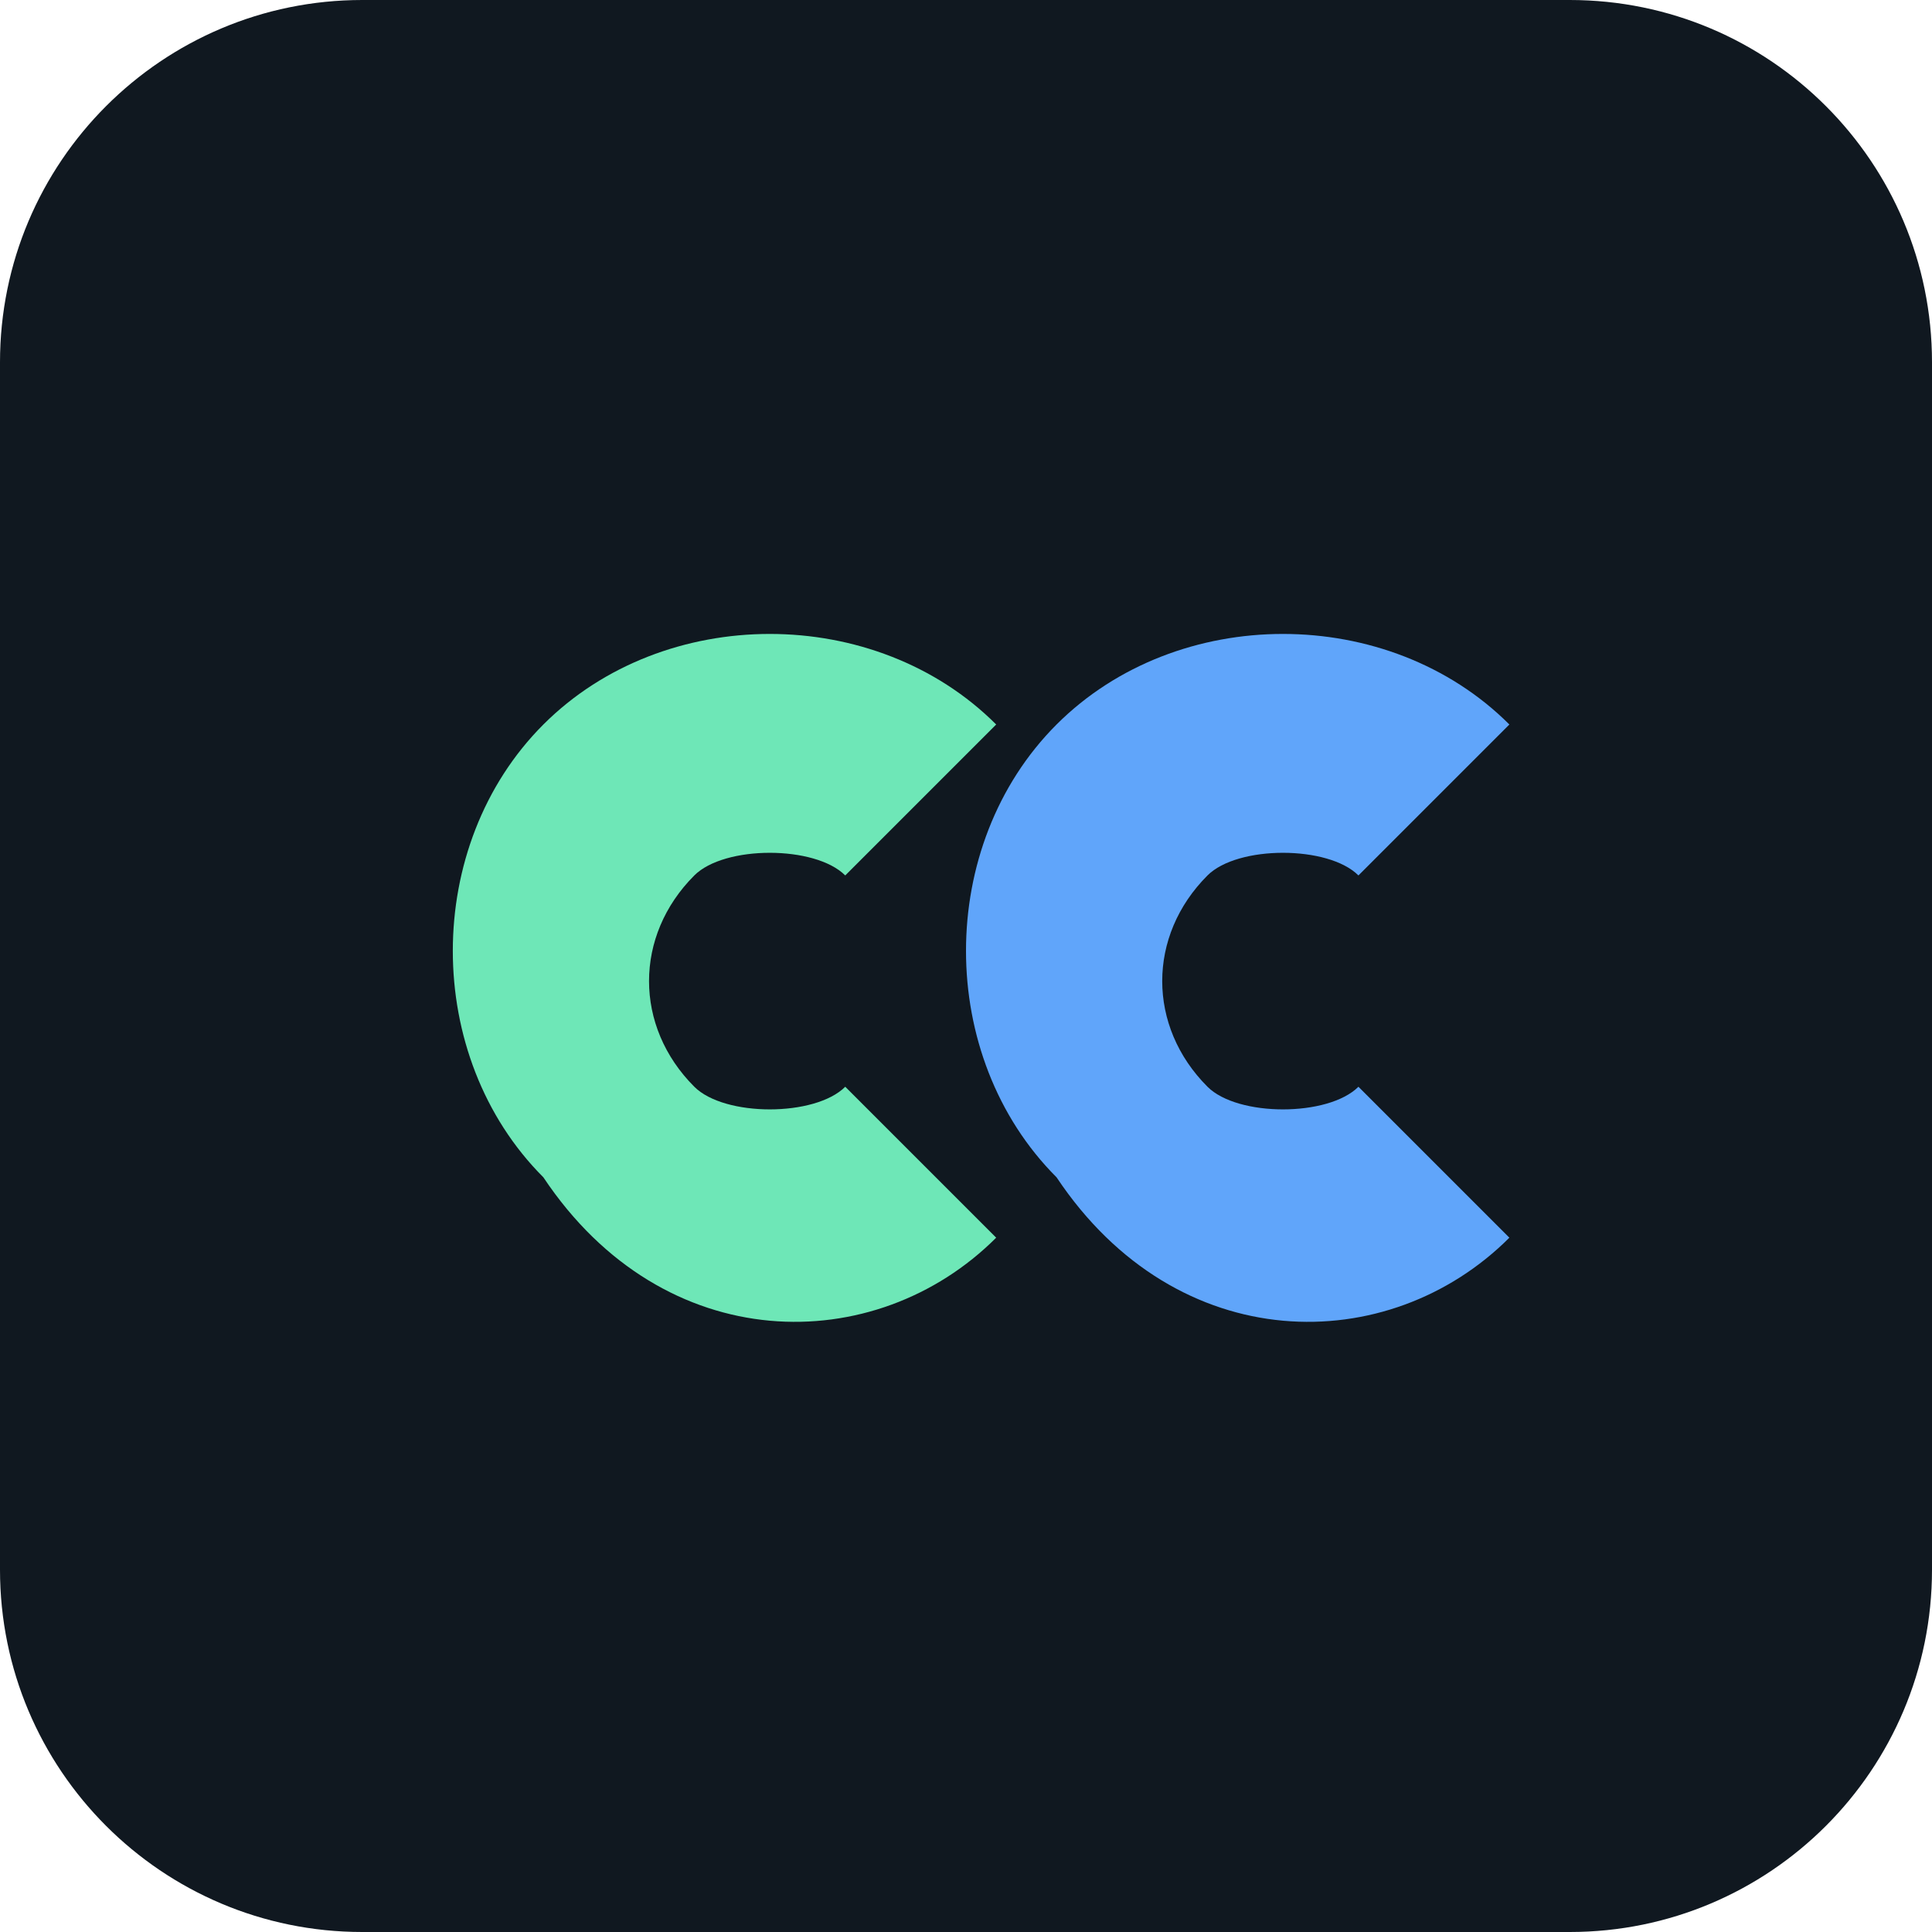
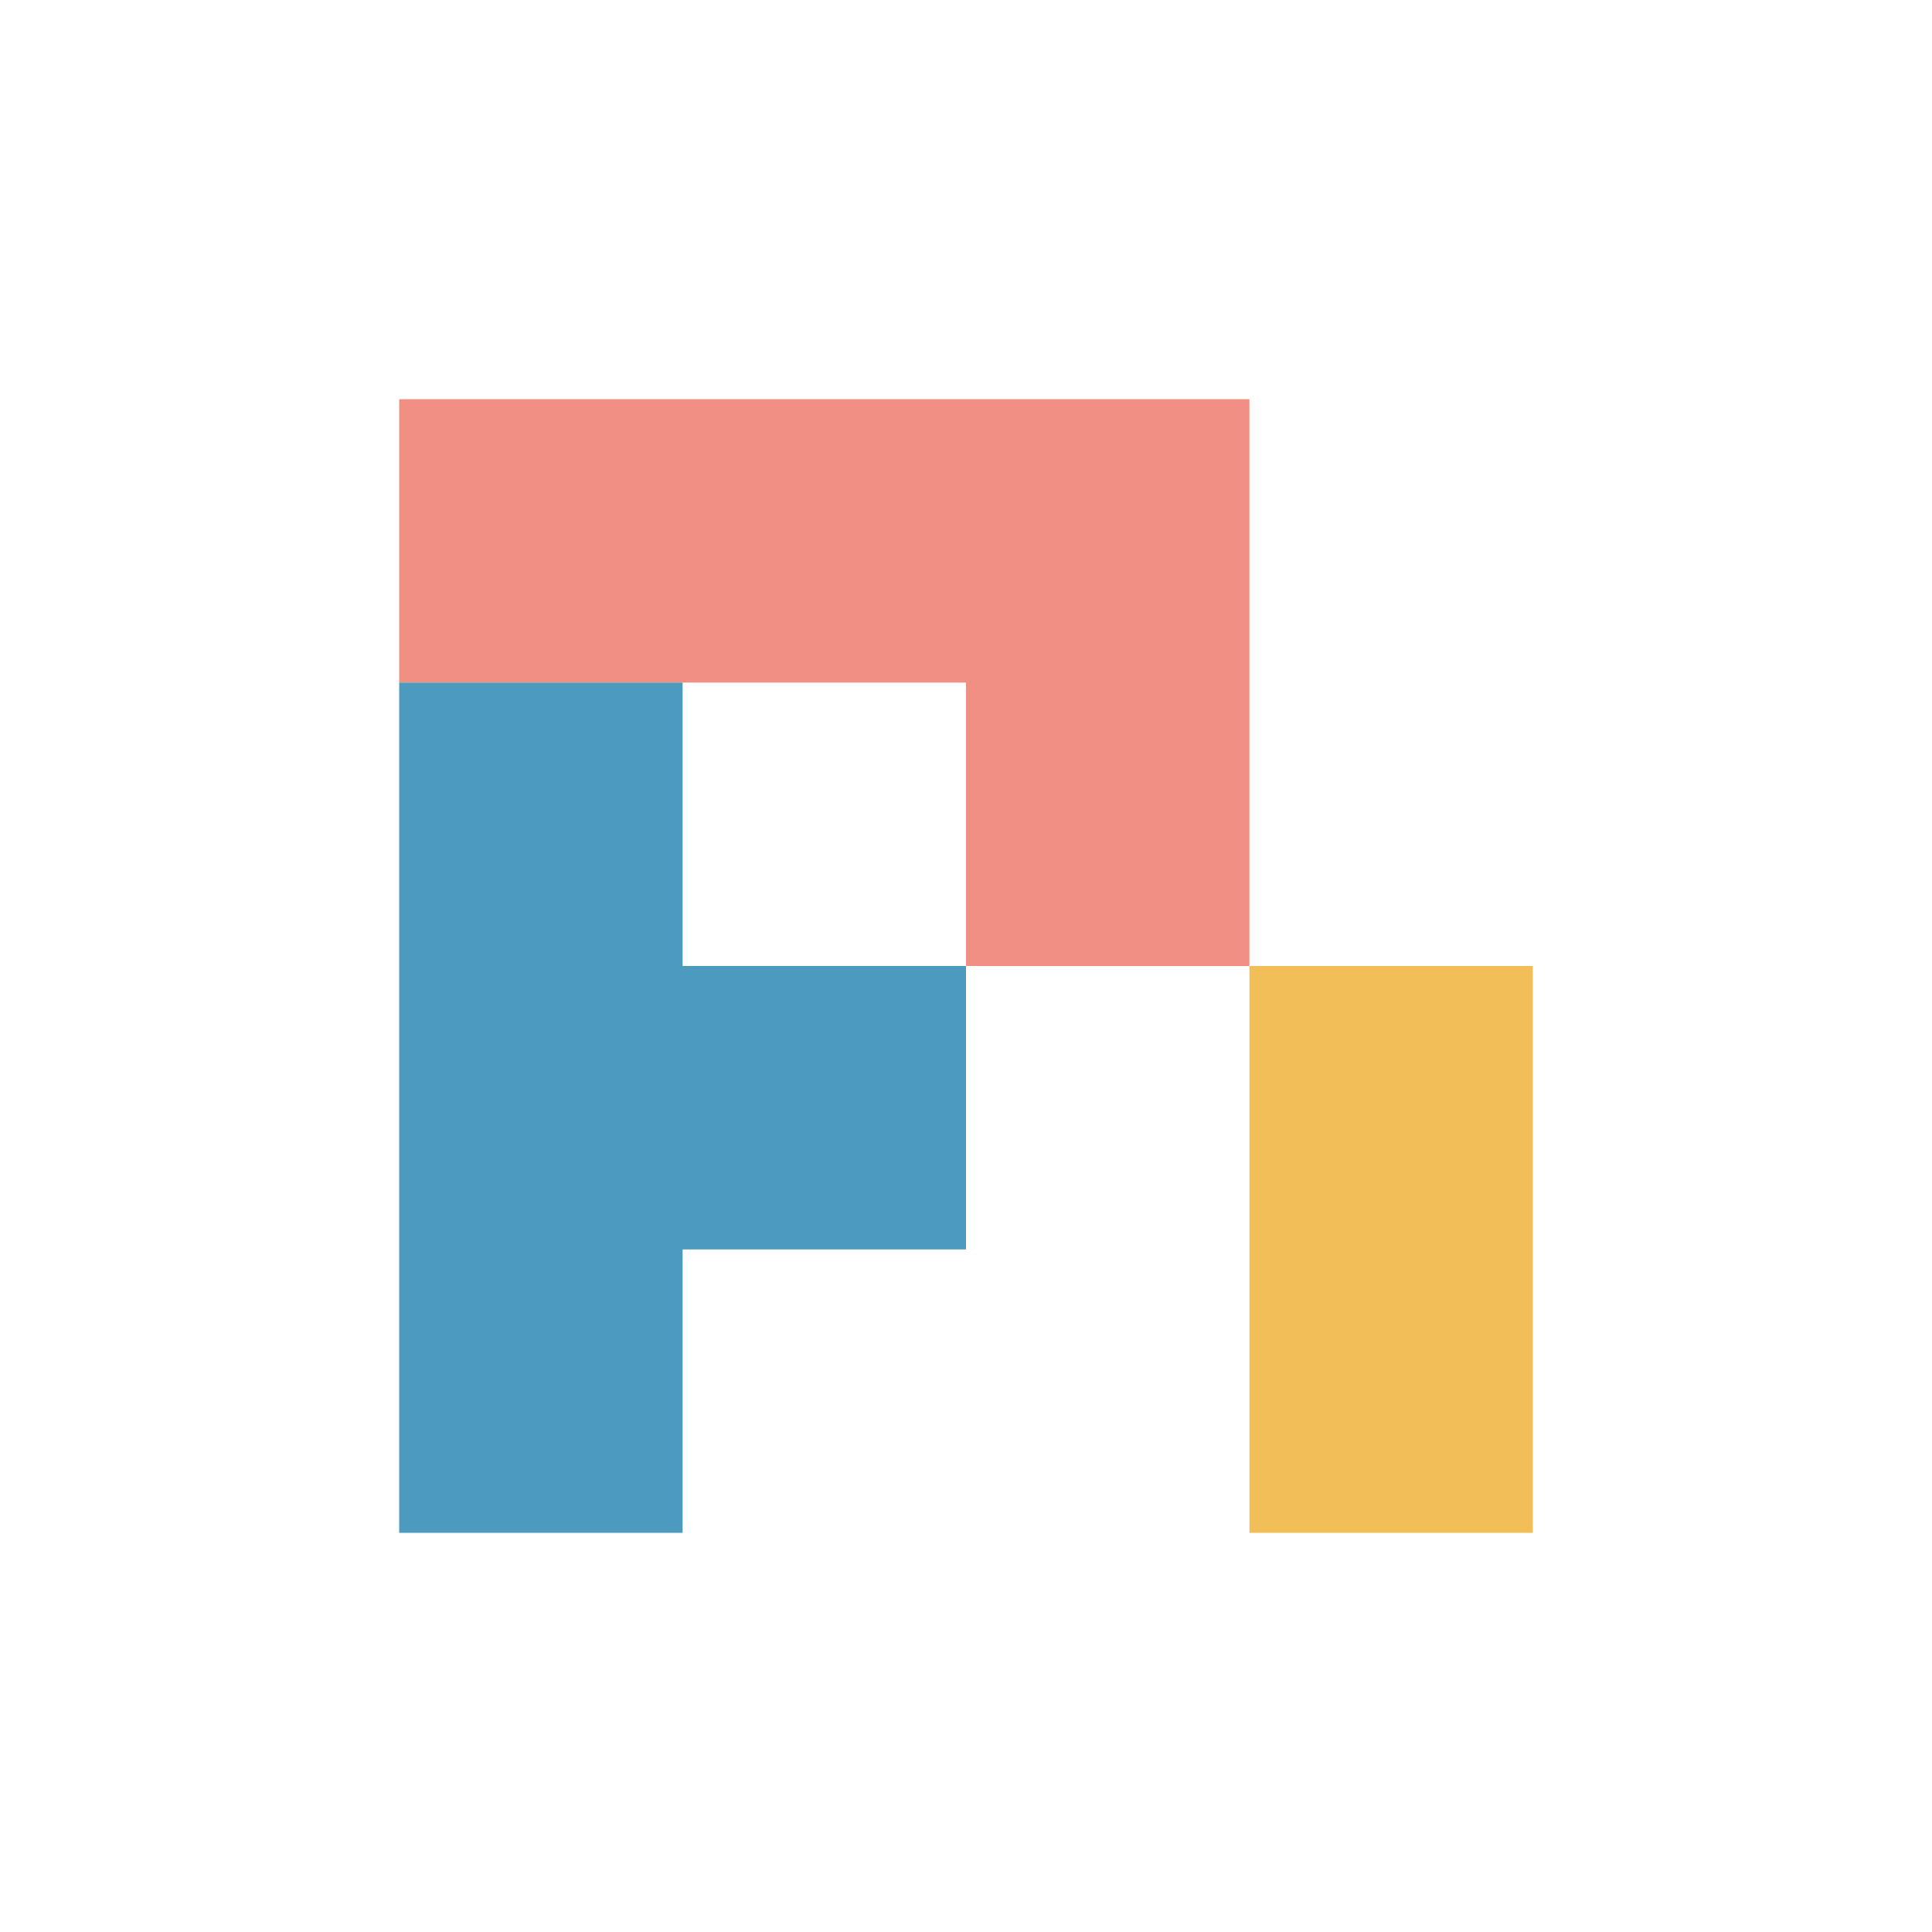
- <svg xmlns="http://www.w3.org/2000/svg" viewBox="0 0 64 64" role="img" aria-label="Pi Agent">
-   <rect width="64" height="64" rx="12" fill="#101820" />
-   <path d="M18 39c-4-4-4-11 0-15s11-4 15 0l-5 5c-1-1-4-1-5 0-2 2-2 5 0 7 1 1 4 1 5 0l5 5c-4 4-11 4-15-2z" fill="#6EE7B7" />
-   <path d="M35 39c-4-4-4-11 0-15s11-4 15 0l-5 5c-1-1-4-1-5 0-2 2-2 5 0 7 1 1 4 1 5 0l5 5c-4 4-11 4-15-2z" fill="#60A5FA" />
+ <svg xmlns="http://www.w3.org/2000/svg" viewBox="0 0 800 800">
+   <path fill="#F09082" d="M165.29 165.29H517.36V400H400V282.65H165.29Z" />
+   <path fill="#4D9ABF" d="M165.29 282.65H282.65V400H400V517.36H282.65V634.72H165.29Z" />
+   <path fill="#F1BE58" d="M517.36 400H634.72V634.72H517.36Z" />
</svg>
